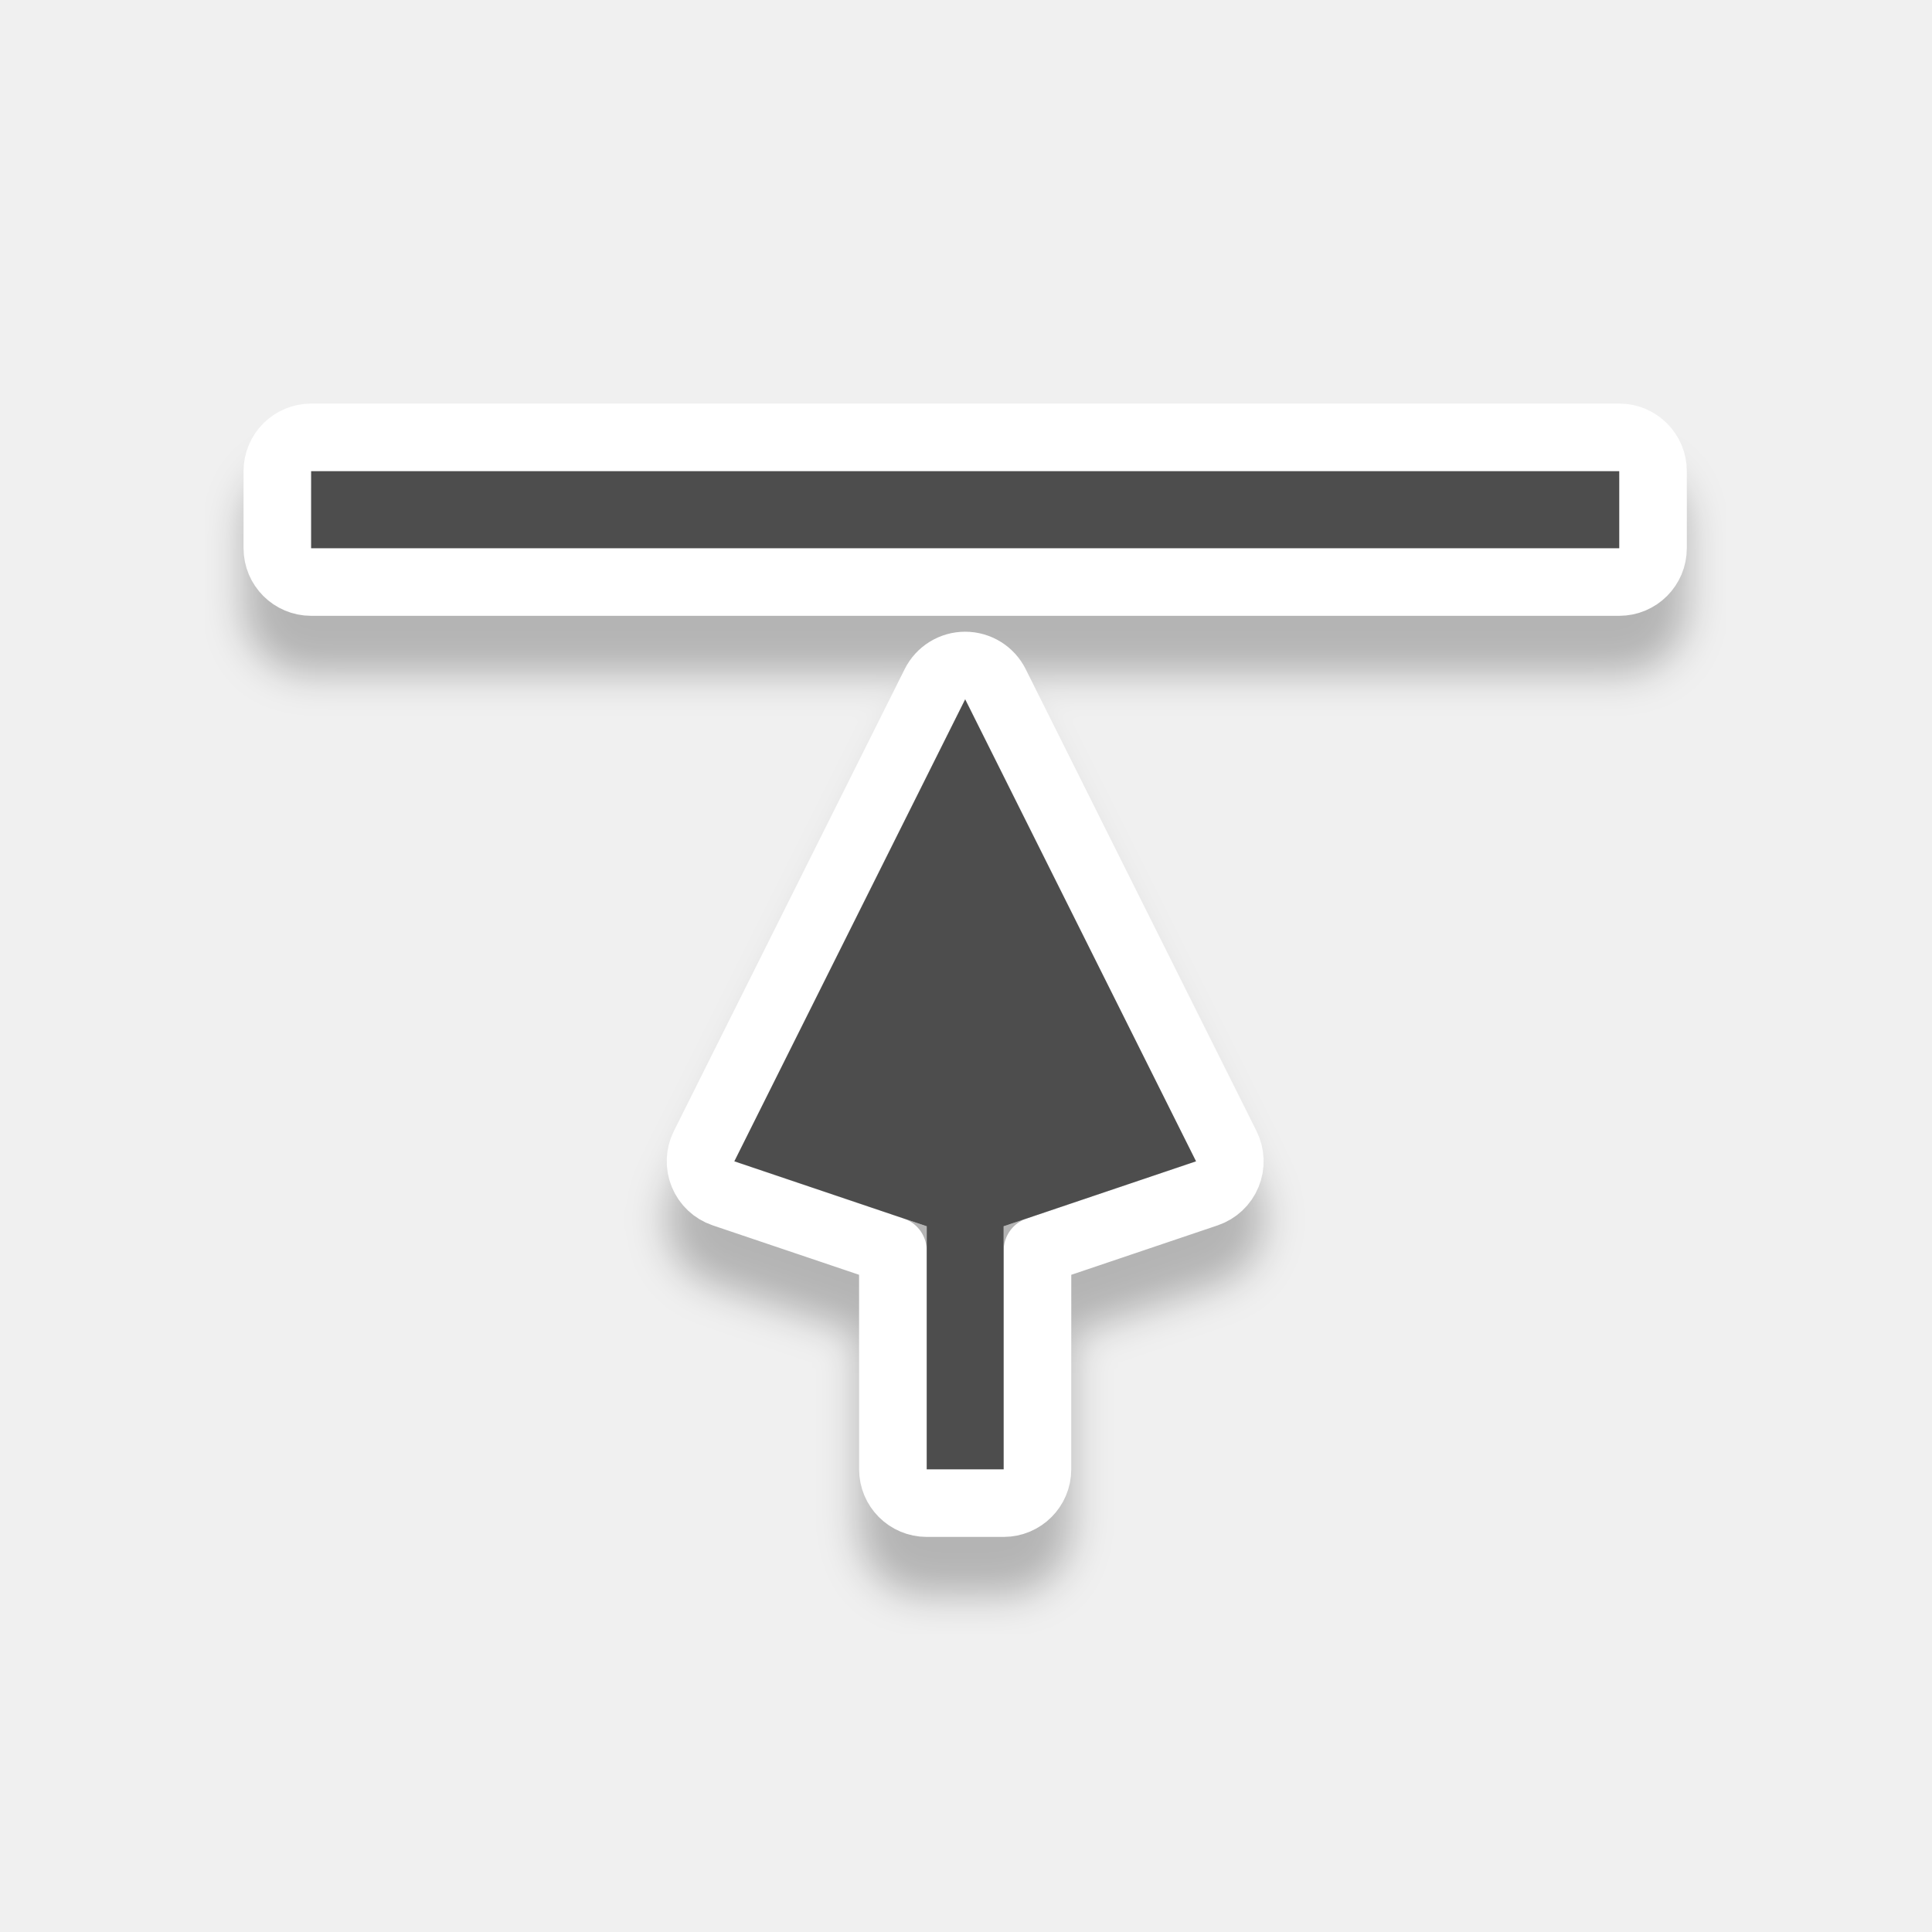
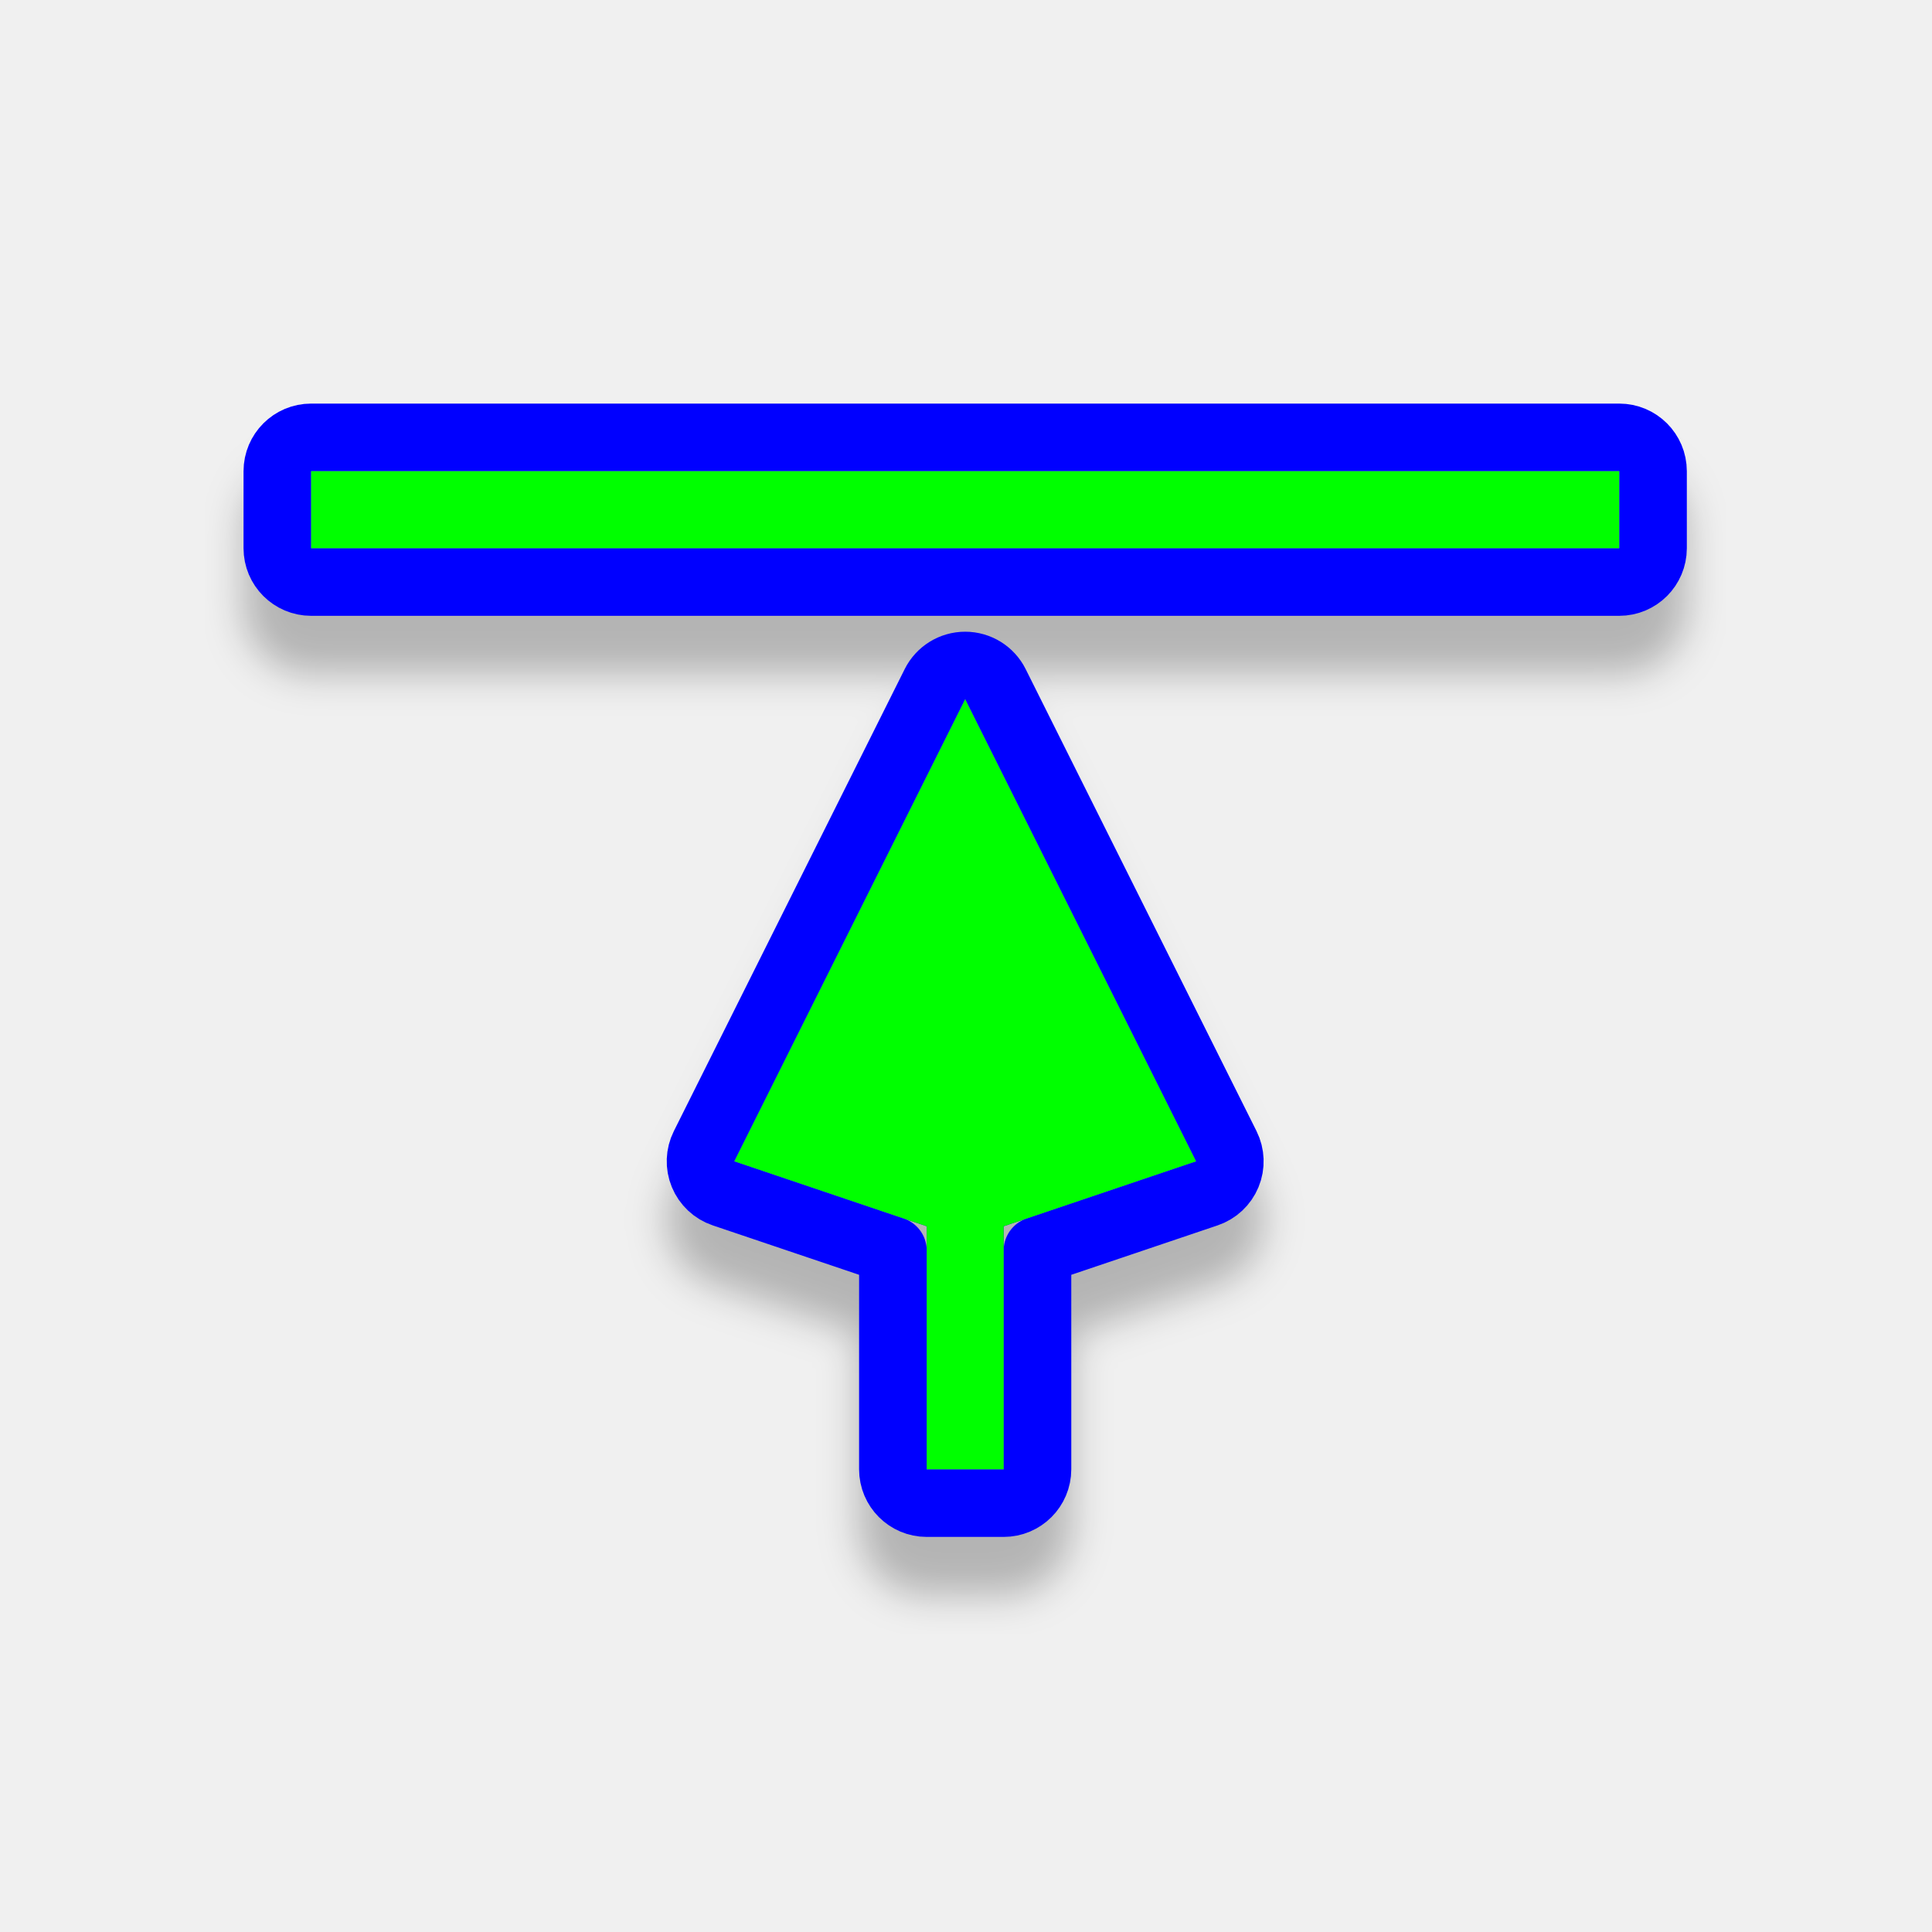
<svg xmlns="http://www.w3.org/2000/svg" width="200" height="200" viewBox="0 0 200 200" fill="none">
  <g filter="url(#filter0_d)">
-     <path d="M99.915 72.394L76.02 120.218L95.933 126.943V152.101H103.898V126.943L123.811 120.218L99.915 72.394Z" fill="white" />
-     <path d="M32.211 48.779V56.75H167.62V48.779H32.211Z" fill="white" />
-     <path d="M103.046 70.83C102.454 69.644 101.241 68.894 99.915 68.894C98.589 68.894 97.377 69.644 96.784 70.83L72.889 118.654C72.436 119.559 72.398 120.616 72.784 121.552C73.169 122.487 73.941 123.21 74.9 123.534L92.433 129.455V152.101C92.433 154.034 94 155.601 95.933 155.601H103.898C105.831 155.601 107.398 154.034 107.398 152.101V129.455L124.931 123.534C125.89 123.21 126.661 122.487 127.047 121.552C127.433 120.616 127.394 119.559 126.942 118.654L103.046 70.83ZM28.711 56.75C28.711 58.683 30.278 60.25 32.211 60.25H167.62C169.553 60.25 171.12 58.683 171.12 56.75V48.779C171.12 46.846 169.553 45.279 167.62 45.279H32.211C30.278 45.279 28.711 46.846 28.711 48.779V56.75Z" stroke="white" stroke-width="7" stroke-linecap="round" stroke-linejoin="round" />
+     <path d="M99.915 72.394L76.02 120.218L95.933 126.943V152.101H103.898V126.943L123.811 120.218L99.915 72.394Z" fill="#0000FF" />
+     <path d="M32.211 48.779V56.75H167.62V48.779H32.211Z" fill="#0000FF" />
+     <path d="M103.046 70.83C102.454 69.644 101.241 68.894 99.915 68.894C98.589 68.894 97.377 69.644 96.784 70.83L72.889 118.654C72.436 119.559 72.398 120.616 72.784 121.552C73.169 122.487 73.941 123.21 74.9 123.534L92.433 129.455V152.101C92.433 154.034 94 155.601 95.933 155.601H103.898C105.831 155.601 107.398 154.034 107.398 152.101V129.455L124.931 123.534C125.89 123.21 126.661 122.487 127.047 121.552C127.433 120.616 127.394 119.559 126.942 118.654L103.046 70.83ZM28.711 56.75C28.711 58.683 30.278 60.25 32.211 60.25H167.62C169.553 60.25 171.12 58.683 171.12 56.75V48.779C171.12 46.846 169.553 45.279 167.62 45.279H32.211C30.278 45.279 28.711 46.846 28.711 48.779V56.75Z" stroke="#0000FF" stroke-width="7" stroke-linecap="round" stroke-linejoin="round" />
  </g>
-   <path d="M99.915 72.394L76.02 120.218L95.933 126.943V152.101H103.898V126.943L123.811 120.218L99.915 72.394Z" fill="#4D4D4D" />
-   <path d="M32.211 48.779V56.75H167.62V48.779H32.211Z" fill="#4D4D4D" />
+   <path d="M99.915 72.394L76.02 120.218L95.933 126.943V152.101H103.898V126.943L123.811 120.218L99.915 72.394Z" fill="#00FF00" />
+   <path d="M32.211 48.779V56.75H167.62V48.779H32.211Z" fill="#00FF00" />
  <defs>
    <filter id="filter0_d" x="21.211" y="41.779" width="157.408" height="127.321" filterUnits="userSpaceOnUse" color-interpolation-filters="sRGB">
      <feFlood flood-opacity="0" result="BackgroundImageFix" />
      <feColorMatrix in="SourceAlpha" type="matrix" values="0 0 0 0 0 0 0 0 0 0 0 0 0 0 0 0 0 0 127 0" />
      <feOffset dy="6" />
      <feGaussianBlur stdDeviation="2" />
      <feColorMatrix type="matrix" values="0 0 0 0 0 0 0 0 0 0 0 0 0 0 0 0 0 0 0.25 0" />
      <feBlend mode="normal" in2="BackgroundImageFix" result="effect1_dropShadow" />
      <feBlend mode="normal" in="SourceGraphic" in2="effect1_dropShadow" result="shape" />
    </filter>
  </defs>
</svg>
